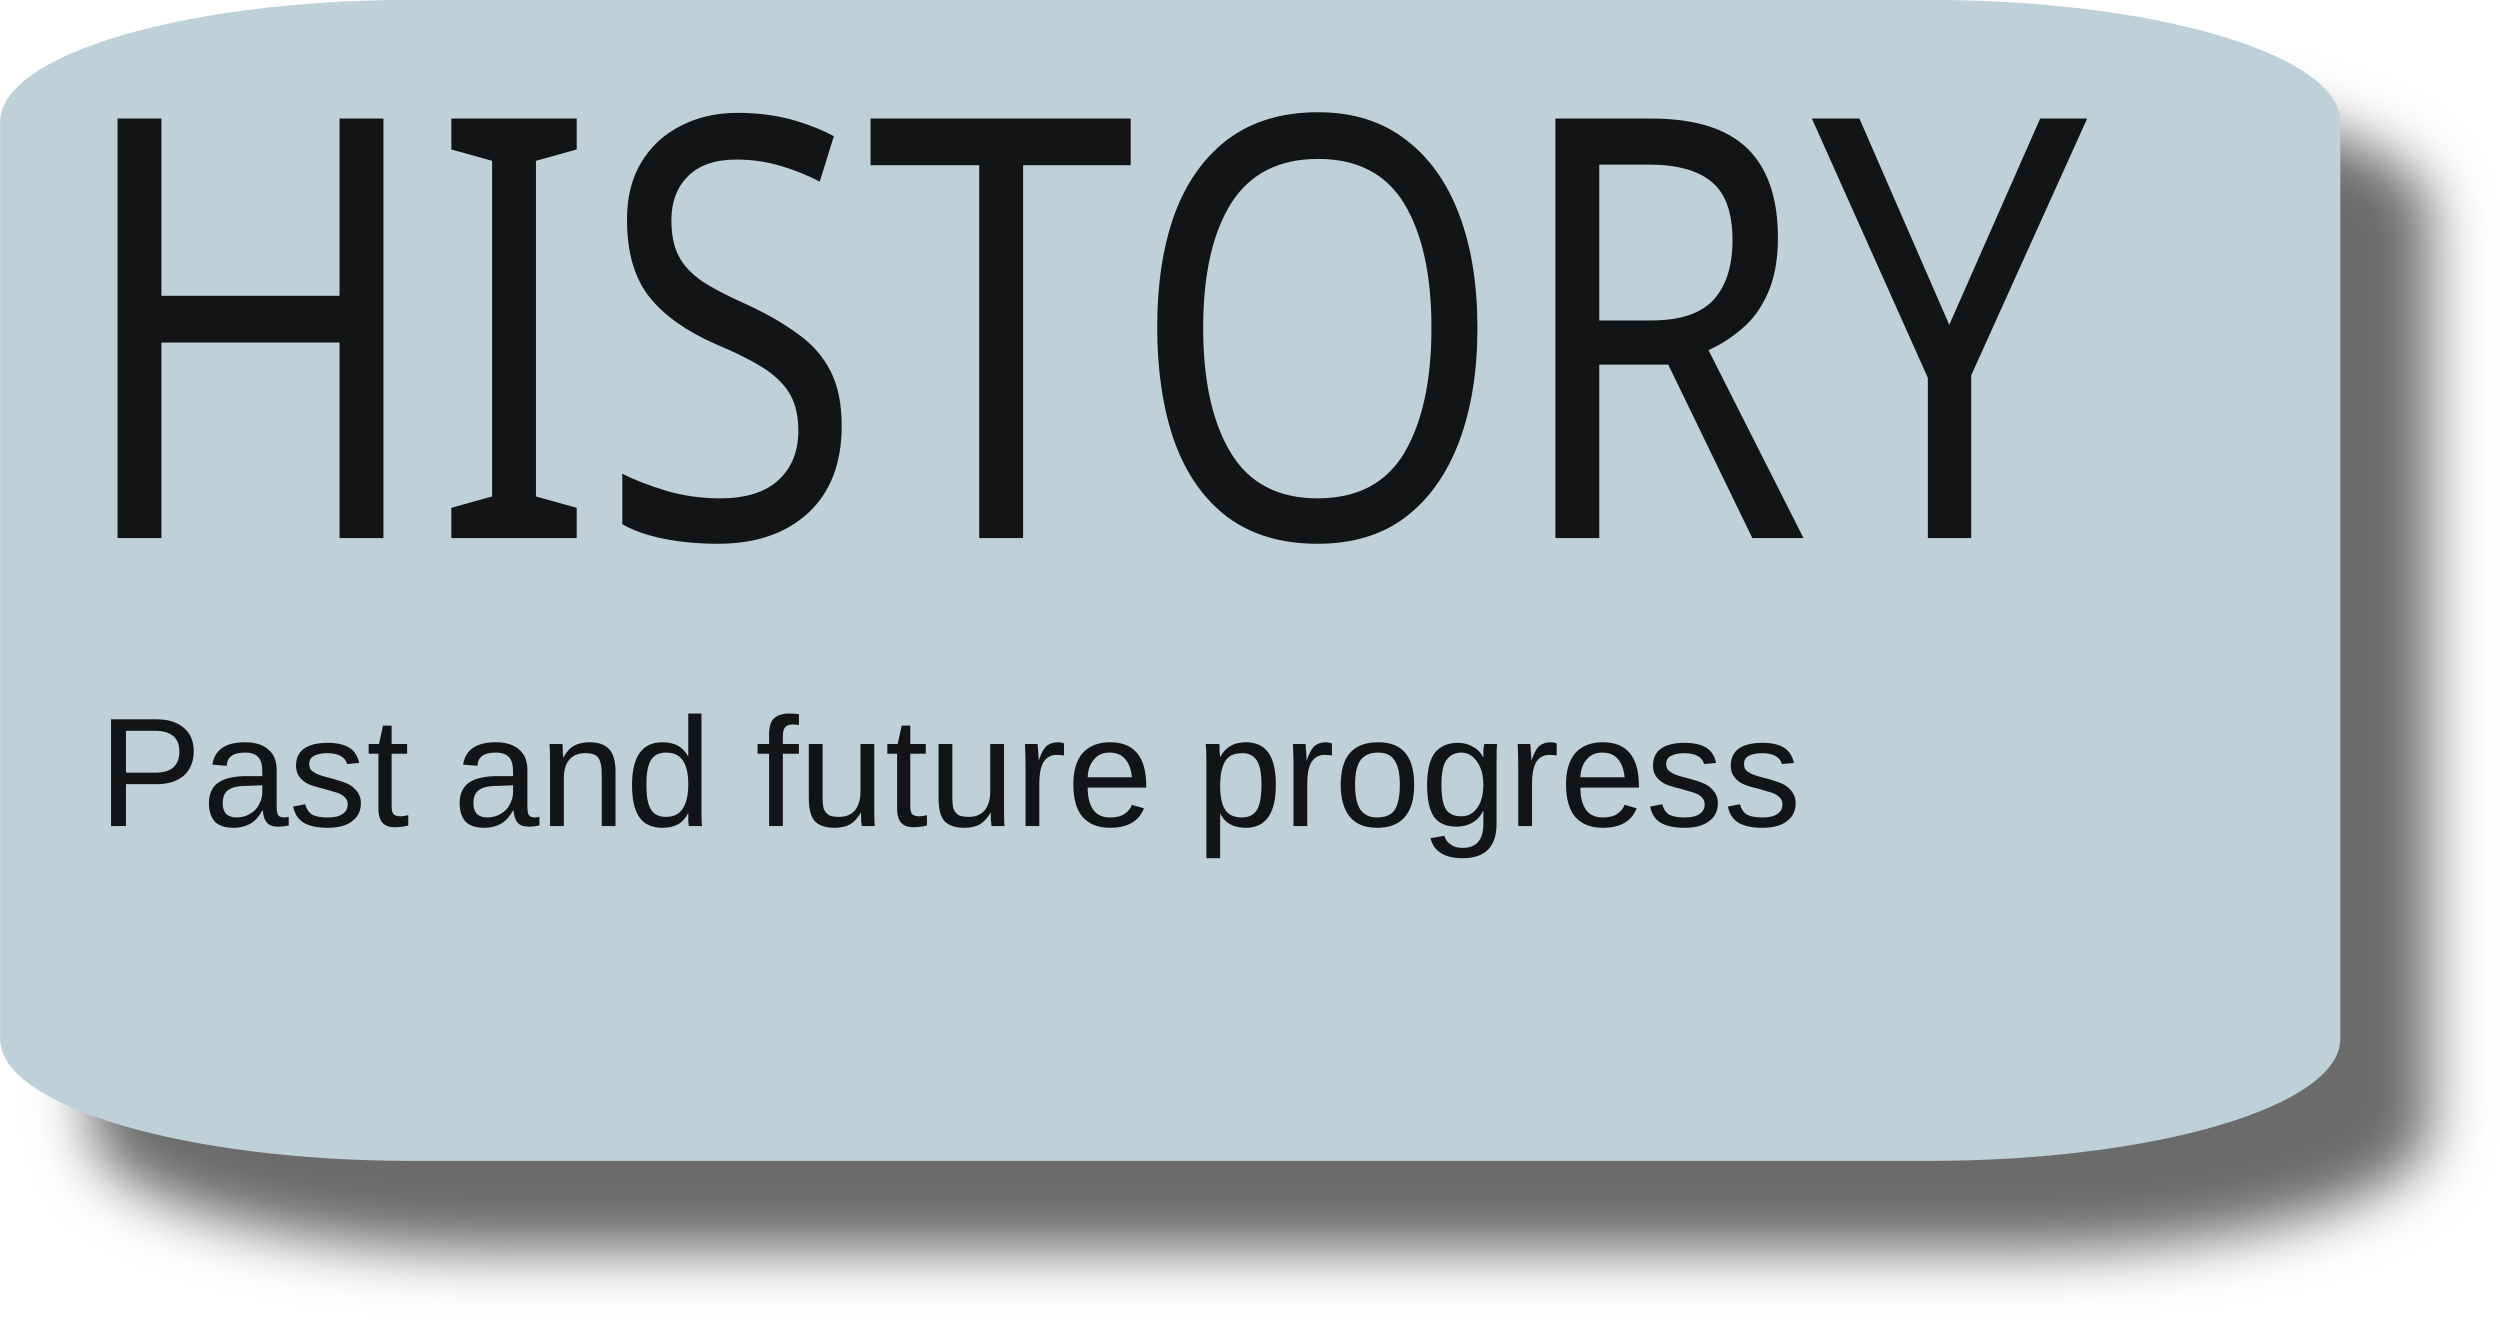
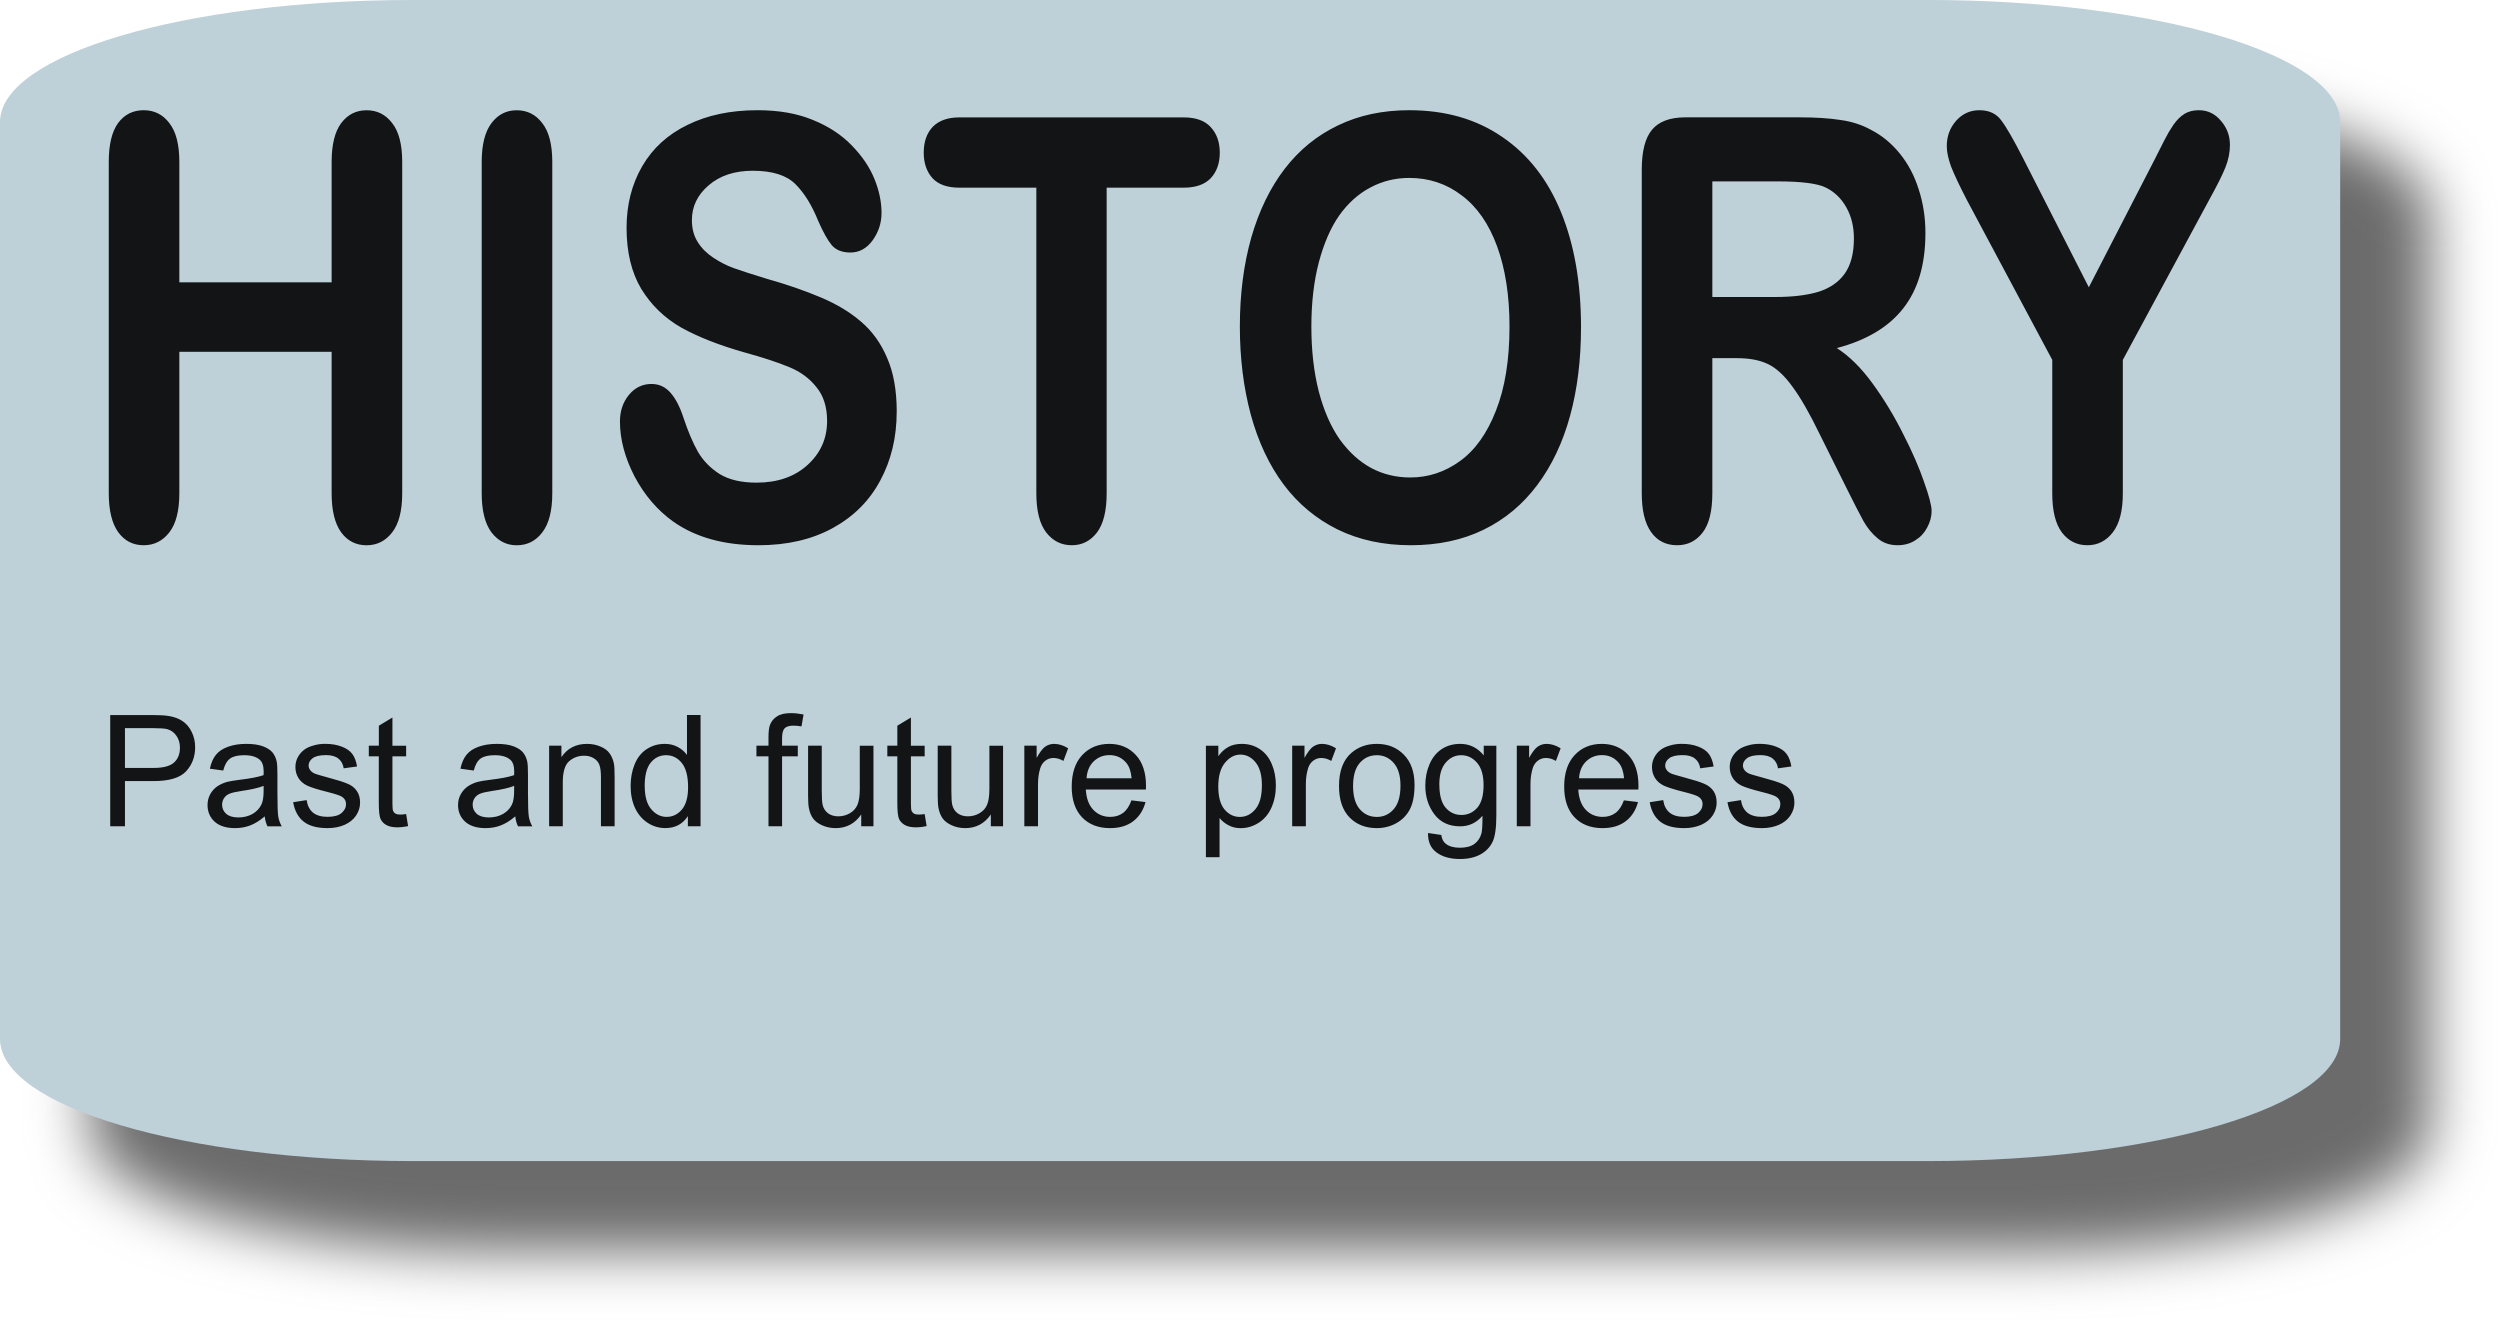
- <svg xmlns="http://www.w3.org/2000/svg" width="58.521mm" height="30.92mm" version="1.1" viewBox="0 0 58.521 30.92">
+ <svg xmlns="http://www.w3.org/2000/svg" width="221.182" height="30.92mm" viewBox="0 0 58.521 30.92" xml:space="preserve">
  <defs>
-     <filter id="filter7328-0-4-9-1-9-2-0-1" x="-.03" y="-.06" width="1.059" height="1.119" color-interpolation-filters="sRGB">
+     <filter id="a" x="-.03" y="-.06" width="1.059" height="1.119" color-interpolation-filters="sRGB">
      <feGaussianBlur stdDeviation="1.032" />
    </filter>
  </defs>
-   <g transform="translate(-138.95 -227.32)">
-     <rect transform="matrix(.65582 0 0 .65582 -139.41 229.75)" x="427.68" y="-.49" width="83.529" height="41.442" rx="14.716" ry="4.358" fill="#6b6b6b" filter="url(#filter7328-0-4-9-1-9-2-0-1)" style="paint-order:fill markers stroke" />
-     <g transform="matrix(.65582 0 0 .65582 -55.517 162.82)">
-       <rect x="296.53" y="98.345" width="83.529" height="41.442" rx="14.716" ry="4.358" fill="#bed0d8" style="paint-order:fill markers stroke" />
-       <g transform="matrix(1.3114 0 0 1.3114 107.19 -140.93)" text-anchor="middle" word-spacing="0px">
-         <text transform="scale(.90995 1.099)" x="160.774" y="179.35" fill="#000000" font-family="'Arial Rounded MT Bold'" font-size="14.554px" letter-spacing=".026px" stroke-width=".202" text-align="center" style="font-variant-caps:normal;font-variant-east-asian:normal;font-variant-ligatures:none;font-variant-numeric:normal;line-height:1.25" xml:space="preserve">
-           <tspan x="160.774" y="179.35" fill="#000000" fill-opacity=".9" font-family="'Arial Rounded MT Bold'" font-size="14.554px" stroke-width=".202" text-align="start" text-anchor="start" style="font-variant-caps:normal;font-variant-east-asian:normal;font-variant-ligatures:none;font-variant-numeric:normal">HISTORY</tspan>
-         </text>
-         <text x="147.056" y="204.945" font-family="Calibri" font-size="4.231px" font-style="italic" letter-spacing="0px" stroke-width=".265" text-align="center" style="font-variant-ligatures:none;line-height:1.45" xml:space="preserve">
-           <tspan x="147.056" y="204.945" fill="#000000" fill-opacity=".9" font-family="Arial" font-style="normal" stroke-width=".265" text-align="start" text-anchor="start">Past and future progress</tspan>
-         </text>
-       </g>
-     </g>
+   <rect transform="translate(-278.37 2.438) scale(.65582)" x="427.68" y="-.49" width="83.529" height="41.442" rx="14.716" ry="4.358" fill="#6b6b6b" filter="url(#a)" style="paint-order:fill markers stroke" />
+   <rect width="54.78" height="27.179" rx="9.651" ry="2.858" fill="#bed0d8" style="paint-order:fill markers stroke" />
+   <g fill-opacity=".9" stroke-width=".174" style="font-variant-ligatures:none" aria-label="HISTORY">
+     <path d="M4.198 3.789v2.82h3.565V3.79q0-.605.223-.907.228-.302.595-.302.372 0 .6.302.234.296.234.907v7.758q0 .611-.234.913-.233.303-.6.303-.373 0-.595-.303-.223-.309-.223-.913V8.235H4.198v3.312q0 .611-.233.913-.234.303-.601.303-.373 0-.595-.303-.223-.309-.223-.913V3.789q0-.605.217-.907.223-.302.601-.302.373 0 .6.302.234.296.234.907zM11.276 11.547V3.79q0-.604.228-.907.228-.302.59-.302.372 0 .6.302.234.296.234.907v7.758q0 .611-.234.914-.228.302-.6.302-.356 0-.59-.302-.228-.31-.228-.914zM20.99 9.64q0 .893-.383 1.605-.378.712-1.112 1.115-.734.403-1.741.403-1.207 0-1.991-.551-.556-.396-.907-1.055-.344-.665-.344-1.29 0-.362.205-.617.212-.262.534-.262.262 0 .44.201.183.202.311.598.156.47.334.786.183.316.511.524.329.201.862.201.735 0 1.19-.41.462-.416.462-1.034 0-.49-.25-.792-.245-.31-.64-.47-.389-.162-1.045-.343-.879-.249-1.474-.578-.59-.336-.94-.907-.345-.577-.345-1.43 0-.813.367-1.444.367-.632 1.063-.968.695-.342 1.635-.342.75 0 1.296.228.55.222.912.598.361.37.528.78.167.409.167.798 0 .356-.211.645-.206.282-.518.282-.283 0-.433-.168-.145-.174-.317-.564-.223-.557-.534-.866-.312-.316-1.001-.316-.64 0-1.035.343-.39.335-.39.812 0 .296.134.51.134.216.367.37.234.155.473.242.24.087.79.255.69.195 1.246.43.561.235.95.571.395.336.612.853.223.51.223 1.256zM27.707 4.393h-1.802v7.154q0 .618-.228.92-.228.296-.59.296-.366 0-.6-.303-.228-.302-.228-.913V4.393h-1.802q-.423 0-.628-.221-.206-.229-.206-.598 0-.383.211-.605.217-.221.623-.221h5.25q.428 0 .634.228.212.228.212.598t-.212.598q-.211.221-.634.221zM32.988 2.58q1.268 0 2.175.624.912.618 1.38 1.767.466 1.142.466 2.687 0 1.142-.256 2.075-.255.934-.767 1.619-.512.685-1.257 1.048-.745.363-1.707.363-.957 0-1.713-.37-.757-.376-1.263-1.054-.506-.679-.767-1.633-.256-.953-.256-2.062 0-1.135.267-2.082.273-.947.784-1.612.512-.665 1.246-1.014.734-.356 1.668-.356zm2.347 5.064q0-1.081-.289-1.874-.289-.792-.828-1.195-.534-.41-1.23-.41-.495 0-.917.228-.417.222-.723.652-.3.43-.478 1.101-.173.665-.173 1.498 0 .84.173 1.518.178.679.495 1.129.322.443.734.665.417.221.912.221.634 0 1.162-.382.534-.383.845-1.183.317-.799.317-1.968zM40.661 8.383h-.578v3.164q0 .625-.228.92-.228.296-.595.296-.395 0-.612-.31-.217-.308-.217-.906V3.97q0-.645.24-.933t.772-.29h2.686q.556 0 .951.061.395.054.712.229.384.194.679.557t.445.846q.155.477.155 1.015 0 1.101-.517 1.76-.512.658-1.557.933.44.282.84.833.4.55.712 1.176.317.617.489 1.121.178.497.178.685 0 .195-.106.39-.1.188-.278.296-.178.114-.411.114-.278 0-.468-.161-.189-.155-.328-.397-.133-.242-.367-.712l-.662-1.33q-.355-.732-.64-1.115-.277-.383-.566-.524-.29-.14-.729-.14zm.946-4.137h-1.524v2.706h1.48q.594 0 1-.12.406-.128.617-.424.217-.302.217-.826 0-.41-.172-.718-.173-.316-.478-.47-.29-.148-1.14-.148zM48.04 11.547V8.424l-1.991-3.728q-.261-.504-.373-.786-.105-.282-.105-.49 0-.343.217-.591.222-.249.545-.249.339 0 .511.235.178.229.529.92l1.523 2.99 1.54-2.99.234-.463q.095-.188.206-.35.117-.167.256-.255.14-.087.34-.087.31 0 .517.249.21.241.21.564 0 .262-.105.524t-.361.725l-2.041 3.782v3.123q0 .611-.234.914-.233.302-.595.302-.367 0-.595-.296-.228-.302-.228-.92z" />
+   </g>
+   <g fill-opacity=".9" stroke-width=".228" style="font-variant-ligatures:none" aria-label="Past and future progress">
+     <path d="M2.58 19.342v-2.604h.983q.259 0 .396.024.192.032.321.123.13.089.208.25.08.162.08.356 0 .332-.211.563-.212.23-.764.23h-.668v1.058zm.345-1.366h.673q.334 0 .474-.125.14-.124.14-.35 0-.163-.083-.278-.081-.118-.216-.155-.087-.023-.322-.023h-.666zM6.197 19.11q-.177.151-.343.213-.163.062-.351.062-.311 0-.478-.15-.167-.153-.167-.39 0-.138.062-.252.064-.115.165-.185.103-.069.231-.105.094-.024.284-.048.388-.046.57-.11l.002-.083q0-.196-.09-.276-.123-.108-.364-.108-.226 0-.334.08-.107.078-.159.279l-.312-.043q.042-.2.14-.323.098-.124.283-.19.184-.068.428-.068.241 0 .392.057.151.057.223.144.07.085.099.217.016.082.016.295v.426q0 .446.02.565.02.117.081.226h-.334q-.05-.1-.064-.233zm-.026-.714q-.174.07-.523.12-.197.029-.279.065-.081.035-.126.104-.044.068-.044.151 0 .128.096.214.097.085.284.085.185 0 .329-.08.144-.082.211-.222.052-.109.052-.32zM6.862 18.779l.316-.05q.027.19.147.292.123.1.342.1.22 0 .327-.088.106-.09.106-.211 0-.109-.094-.17-.066-.044-.327-.11-.352-.088-.489-.152-.135-.066-.206-.18-.069-.115-.069-.254 0-.126.057-.232.059-.109.158-.18.075-.055.203-.092.13-.04.277-.04.222 0 .389.065.169.064.249.174.08.108.11.291l-.313.043q-.021-.146-.124-.228-.102-.081-.288-.081-.22 0-.315.073-.094.072-.094.17 0 .062.04.112.038.052.122.085.048.018.282.082.34.09.473.15.135.056.211.166.077.11.077.274 0 .16-.094.302-.093.14-.269.218-.176.077-.398.077-.367 0-.561-.153-.192-.153-.245-.453zM9.507 19.056l.046.282q-.135.029-.241.029-.174 0-.27-.055-.096-.055-.135-.144-.04-.09-.04-.379v-1.085h-.234v-.249h.235v-.467l.318-.192v.66h.321v.248h-.321v1.103q0 .137.016.176.017.04.055.062.039.023.11.023.053 0 .14-.012zM12.062 19.11q-.178.151-.343.213-.163.062-.352.062-.31 0-.478-.15-.167-.153-.167-.39 0-.138.063-.252.064-.115.165-.185.103-.069.23-.105.095-.024.285-.048.387-.046.57-.11l.002-.083q0-.196-.09-.276-.123-.108-.365-.108-.225 0-.334.08-.106.078-.158.279l-.312-.043q.042-.2.14-.323.098-.124.282-.19.185-.068.429-.068.241 0 .392.057t.222.144q.071.085.1.217.016.082.016.295v.426q0 .446.02.565.02.117.081.226h-.334q-.05-.1-.064-.233zm-.027-.714q-.174.07-.522.12-.197.029-.279.065-.082.035-.126.104-.044.068-.044.151 0 .128.095.214.098.085.285.085.184 0 .328-.08.144-.082.212-.222.051-.109.051-.32zM12.854 19.342v-1.887h.288v.268q.208-.31.6-.31.17 0 .313.062.144.06.215.16.071.1.1.236.017.089.017.31v1.16h-.32v-1.147q0-.195-.037-.291-.037-.098-.133-.155-.094-.058-.222-.058-.205 0-.354.13-.147.13-.147.491v1.03zM16.102 19.342v-.238q-.18.28-.528.28-.225 0-.415-.124-.189-.124-.294-.346-.103-.224-.103-.514 0-.282.095-.511.094-.231.282-.354.188-.122.421-.122.17 0 .304.072.133.071.217.187v-.935h.318v2.605zm-1.01-.942q0 .363.152.542.153.18.36.18.21 0 .356-.17.147-.173.147-.525 0-.387-.149-.569t-.368-.18q-.213 0-.357.173-.142.174-.142.55zM17.989 19.342v-1.638h-.282v-.249h.282v-.2q0-.19.034-.283.046-.124.161-.2.118-.079.327-.079.135 0 .299.032l-.048.279q-.1-.018-.188-.018-.146 0-.207.062-.06.063-.06.233v.174h.368v.249h-.368v1.638zM20.16 19.342v-.277q-.22.32-.599.32-.167 0-.312-.064-.144-.064-.215-.16-.07-.098-.098-.238-.02-.094-.02-.299v-1.169h.32v1.047q0 .25.02.337.03.126.128.2.097.07.241.07t.27-.073q.126-.074.178-.2.053-.128.053-.37v-1.01h.32v1.886zM21.645 19.056l.046.282q-.135.029-.241.029-.175 0-.27-.055-.096-.055-.136-.144-.039-.09-.039-.379v-1.085h-.234v-.249h.234v-.467l.318-.192v.66h.322v.248h-.322v1.103q0 .137.016.176.018.04.055.062.04.023.11.023.054 0 .141-.012zM23.194 19.342v-.277q-.22.32-.599.32-.167 0-.312-.064-.144-.064-.215-.16-.07-.098-.098-.238-.02-.094-.02-.299v-1.169h.32v1.047q0 .25.02.337.03.126.128.2.097.07.241.07t.27-.073q.126-.074.178-.2.053-.128.053-.37v-1.01h.32v1.886zM23.978 19.342v-1.887h.288v.286q.11-.2.202-.264.095-.064.206-.064.162 0 .33.103l-.111.296q-.117-.069-.235-.069-.104 0-.188.064-.083.062-.119.174-.053.17-.053.373v.988zM26.485 18.735l.33.04q-.078.29-.29.45-.21.16-.54.16-.413 0-.657-.254-.241-.256-.241-.716 0-.476.245-.739t.636-.263q.378 0 .618.258t.24.725l-.002.085h-1.407q.018.31.176.476.158.165.395.165.175 0 .3-.092.124-.092.197-.295zm-1.05-.517h1.054q-.022-.238-.121-.357-.153-.185-.396-.185-.22 0-.372.148-.15.147-.165.394zM28.228 20.066v-2.61h.291v.245q.103-.144.233-.215.13-.073.315-.073.241 0 .426.125.185.124.279.352.094.225.094.495 0 .29-.105.523-.103.23-.302.355-.197.123-.416.123-.16 0-.287-.068-.126-.067-.208-.17v.918zm.29-1.656q0 .364.147.539.148.174.357.174.213 0 .364-.18.153-.181.153-.56 0-.36-.15-.54-.147-.179-.353-.179-.204 0-.362.192-.156.19-.156.554zM30.248 19.342v-1.887h.288v.286q.11-.2.202-.264.095-.064.206-.064.162 0 .33.103l-.111.296q-.117-.069-.235-.069-.104 0-.188.064-.083.062-.119.174-.053.17-.053.373v.988zM31.344 18.399q0-.524.291-.776.244-.21.594-.21.389 0 .636.256.247.254.247.703 0 .365-.11.574-.109.208-.318.324-.208.115-.455.115-.396 0-.642-.254-.243-.254-.243-.732zm.329 0q0 .362.158.544.158.18.398.18.238 0 .396-.182.158-.181.158-.553 0-.35-.16-.53-.158-.18-.394-.18-.24 0-.398.18-.158.179-.158.541zM33.428 19.499l.31.046q.02.144.11.21.118.089.324.089.222 0 .343-.09t.164-.248q.025-.098.023-.41-.21.247-.522.247-.39 0-.603-.281-.213-.28-.213-.673 0-.27.098-.498.097-.229.282-.353.187-.125.437-.125.334 0 .551.27v-.227h.295v1.63q0 .441-.09.624-.09.185-.285.292-.194.106-.478.106-.337 0-.545-.152-.208-.151-.201-.457zm.265-1.133q0 .37.147.541.148.17.37.17.22 0 .37-.168.148-.17.148-.533 0-.346-.154-.522-.153-.176-.37-.176-.213 0-.362.174-.15.172-.15.513zM35.506 19.342v-1.887h.288v.286q.11-.2.202-.264.095-.064.206-.064.162 0 .33.103l-.111.296q-.117-.069-.235-.069-.104 0-.188.064-.083.062-.119.174-.053.17-.053.373v.988zM38.013 18.735l.33.04q-.078.29-.29.45-.21.16-.54.16-.413 0-.657-.254-.241-.256-.241-.716 0-.476.245-.739t.636-.263q.378 0 .618.258.24.257.24.725l-.002.085h-1.407q.018.31.176.476.158.165.395.165.175 0 .3-.092.124-.092.197-.295zm-1.05-.517h1.054q-.022-.238-.121-.357-.153-.185-.396-.185-.22 0-.372.148-.15.147-.165.394zM38.617 18.779l.316-.05q.027.19.148.292.122.1.34.1.221 0 .328-.088.106-.09.106-.211 0-.109-.094-.17-.066-.044-.327-.11-.352-.088-.488-.152-.135-.066-.206-.18-.07-.115-.07-.254 0-.126.057-.232.059-.109.158-.18.075-.055.203-.092.13-.04.277-.04.222 0 .389.065.169.064.249.174.08.108.11.291l-.313.043q-.021-.146-.124-.228-.101-.081-.288-.081-.22 0-.314.073-.095.072-.095.17 0 .062.04.112.039.052.122.085.048.018.283.082.339.09.472.15.135.056.212.166.076.11.076.274 0 .16-.094.302-.093.14-.268.218-.176.077-.398.077-.368 0-.562-.153-.192-.153-.245-.453zM40.437 18.779l.316-.05q.027.19.148.292.122.1.34.1.221 0 .328-.088.106-.09.106-.211 0-.109-.094-.17-.066-.044-.327-.11-.352-.088-.488-.152-.135-.066-.206-.18-.07-.115-.07-.254 0-.126.057-.232.059-.109.158-.18.075-.055.203-.092.13-.04.277-.04.222 0 .389.065.169.064.249.174.08.108.11.291l-.313.043q-.021-.146-.124-.228-.101-.081-.288-.081-.22 0-.314.073-.095.072-.095.17 0 .062.04.112.039.052.122.085.048.018.283.082.339.09.472.15.135.056.212.166.076.11.076.274 0 .16-.094.302-.093.14-.268.218-.176.077-.398.077-.368 0-.562-.153-.192-.153-.245-.453z" />
  </g>
</svg>
